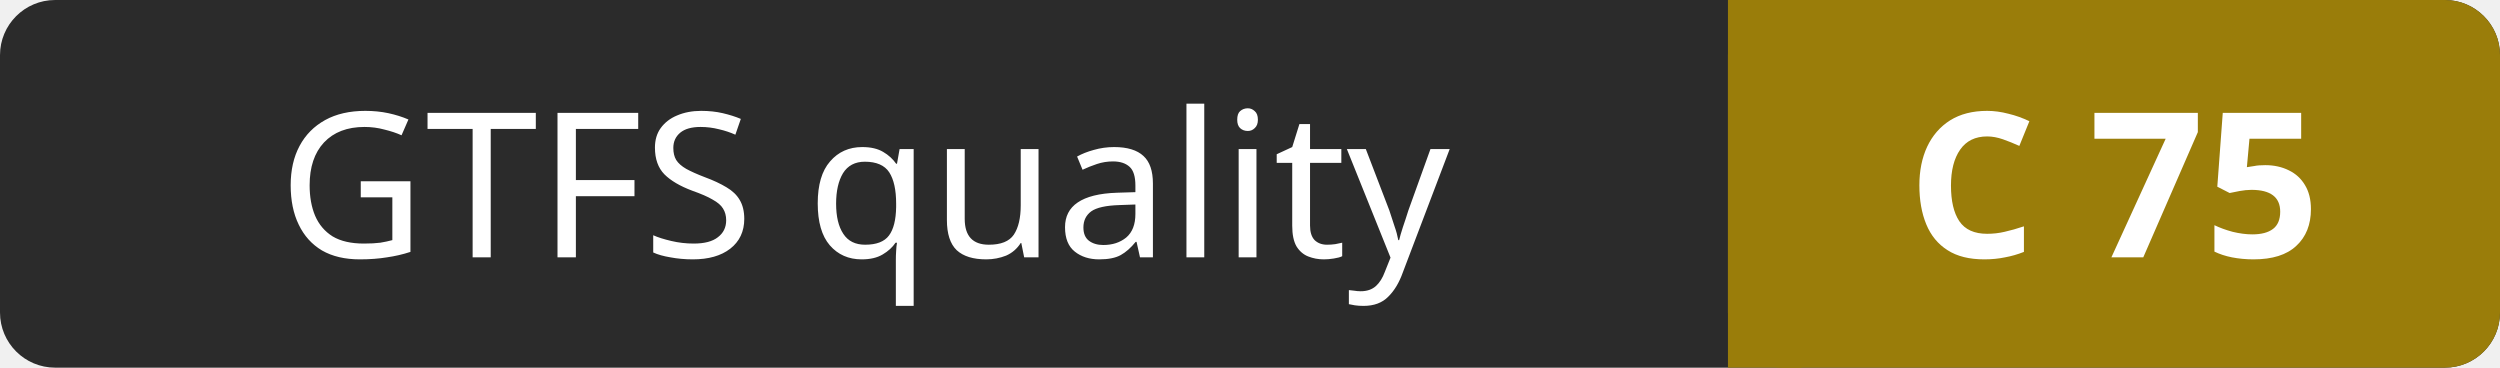
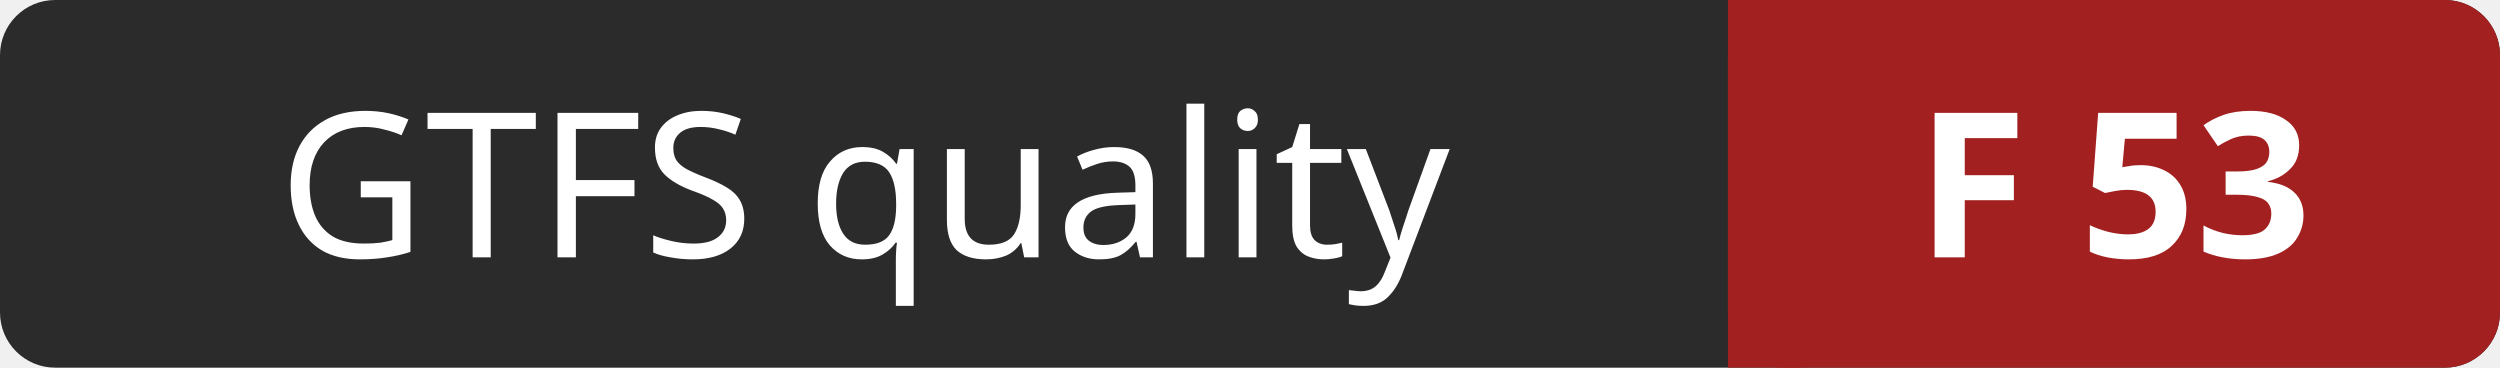
- <svg xmlns="http://www.w3.org/2000/svg" width="136" height="20" role="img" aria-label="GTFS quality: C 75">
+ <svg xmlns="http://www.w3.org/2000/svg" width="136" height="20" role="img" aria-label="GTFS quality: F 53">
  <rect width="136" height="20" rx="3" fill="#2b2b2b" />
-   <rect x="94" width="42" height="20" rx="3" fill="#9a7d0a" />
-   <rect x="94" width="4" height="20" fill="#9a7d0a" />
+   <rect x="94" width="42" height="20" rx="3" fill="#a32020" />
+   <rect x="94" width="4" height="20" fill="#a32020" />
  <g fill="#ffffff" font-family="Verdana,Geneva,sans-serif" font-size="11" text-anchor="middle">
    <text x="47" y="14">GTFS quality</text>
-     <text x="115" y="14" font-weight="bold">C 75</text>
+     <text x="115" y="14" font-weight="bold">F 53</text>
  </g>
</svg>
